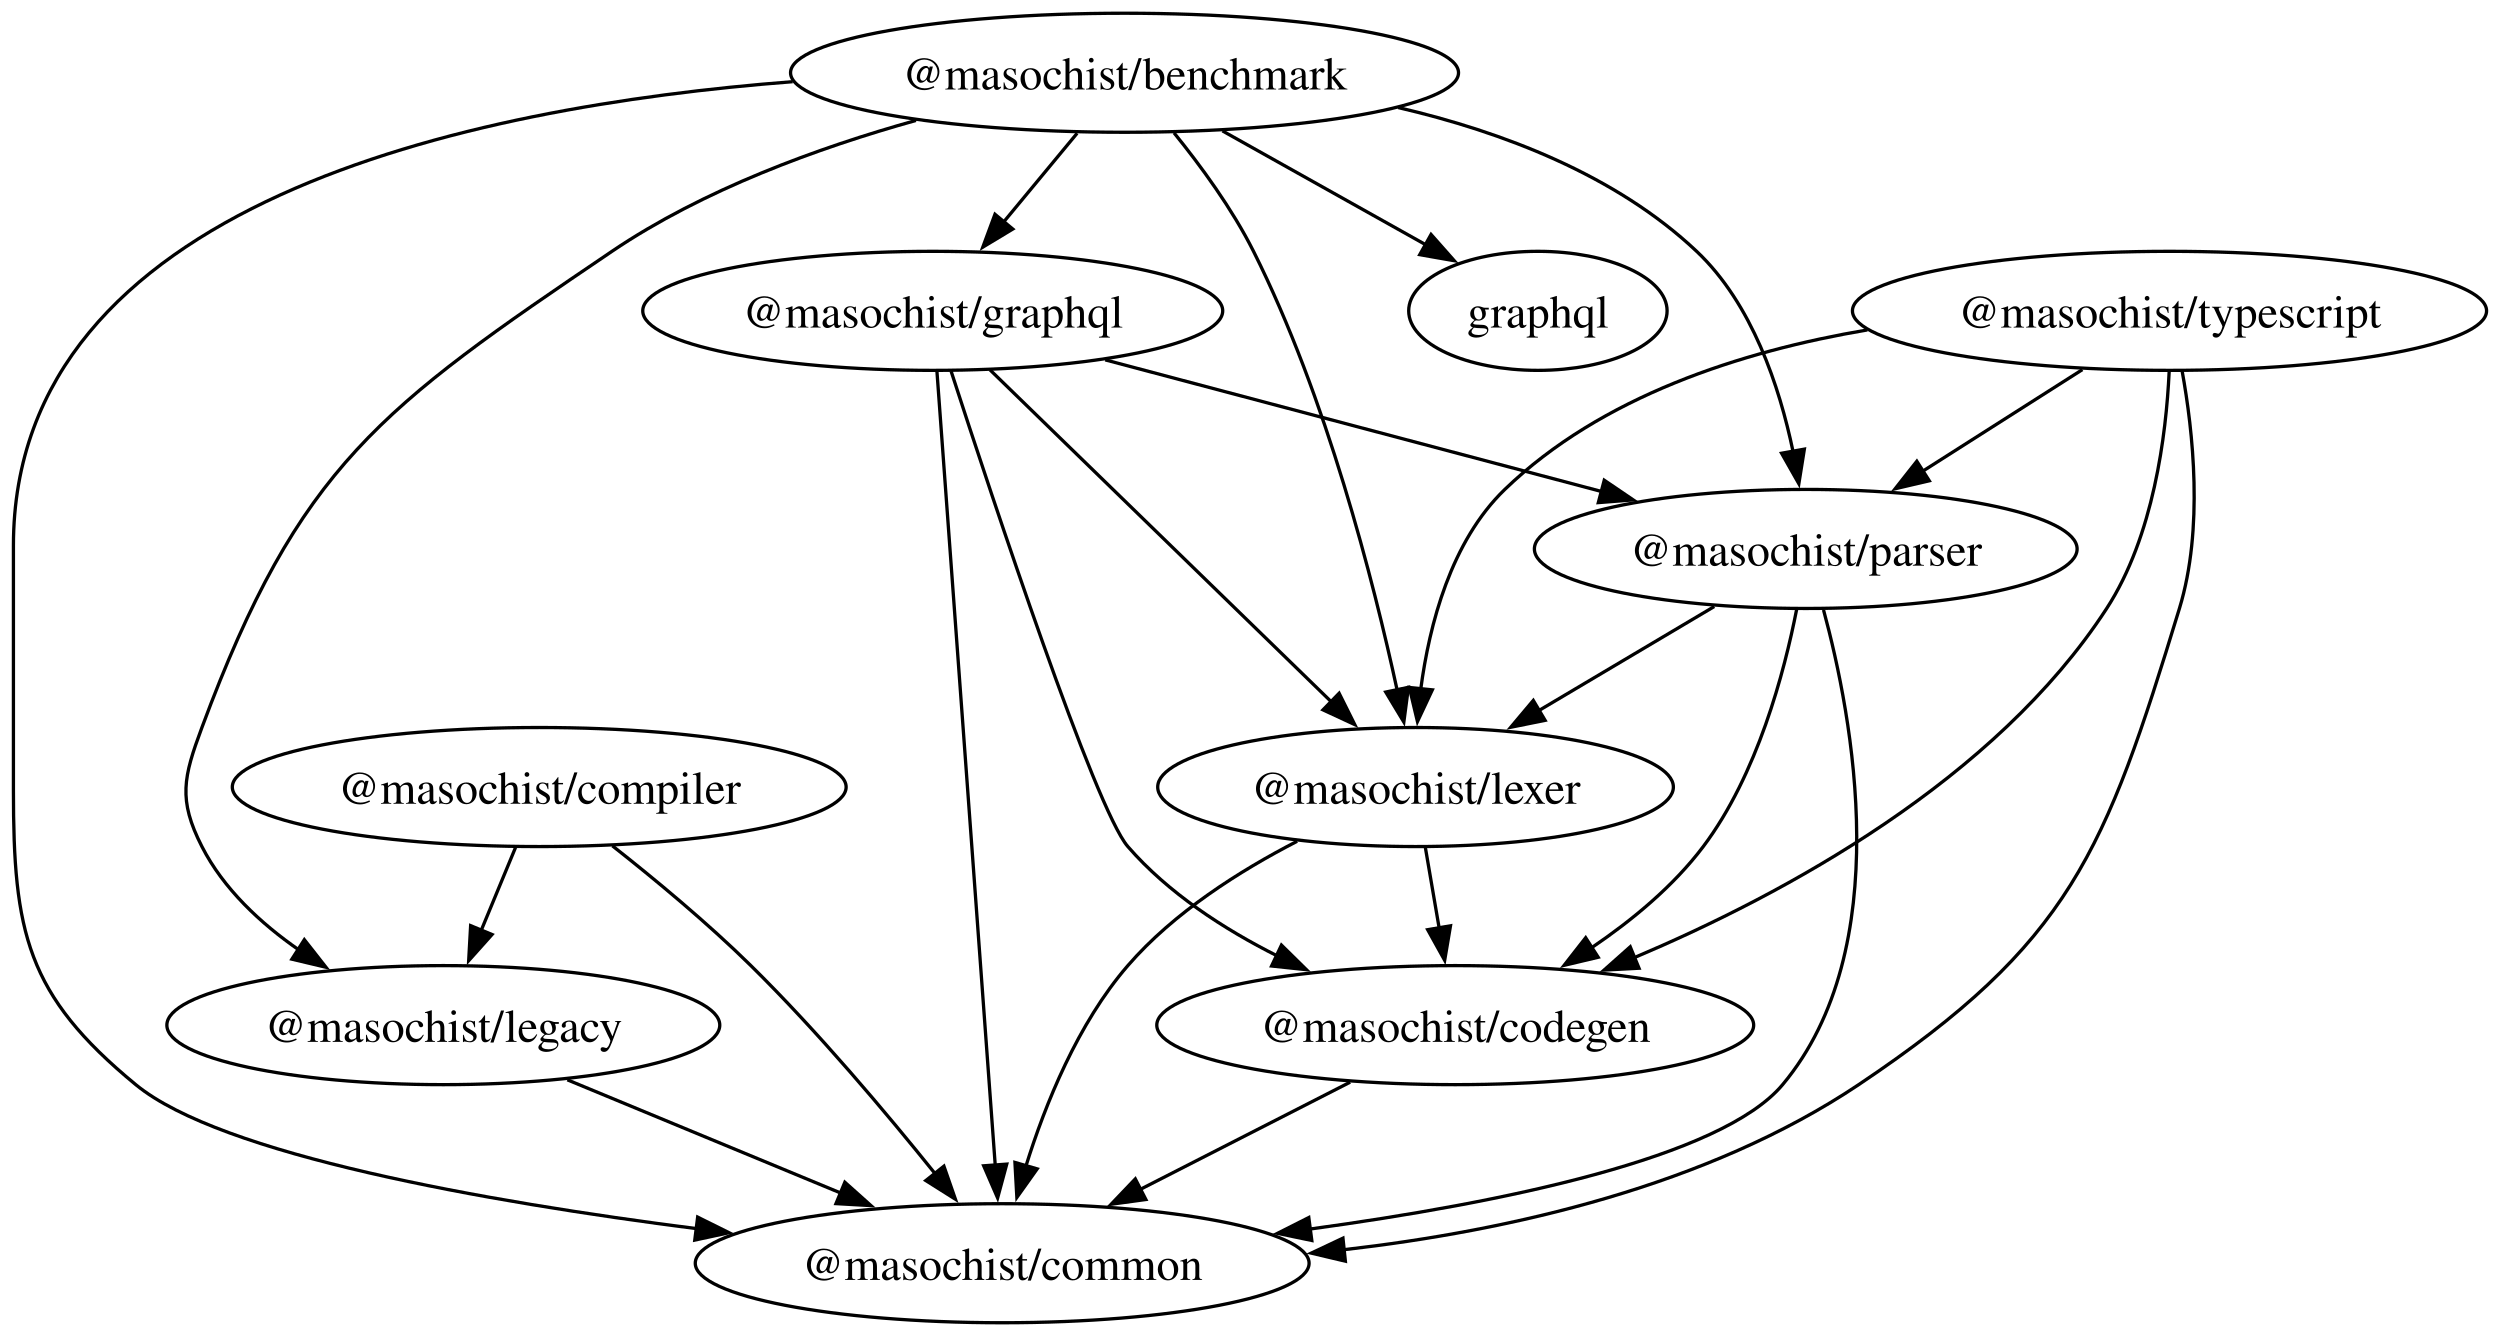
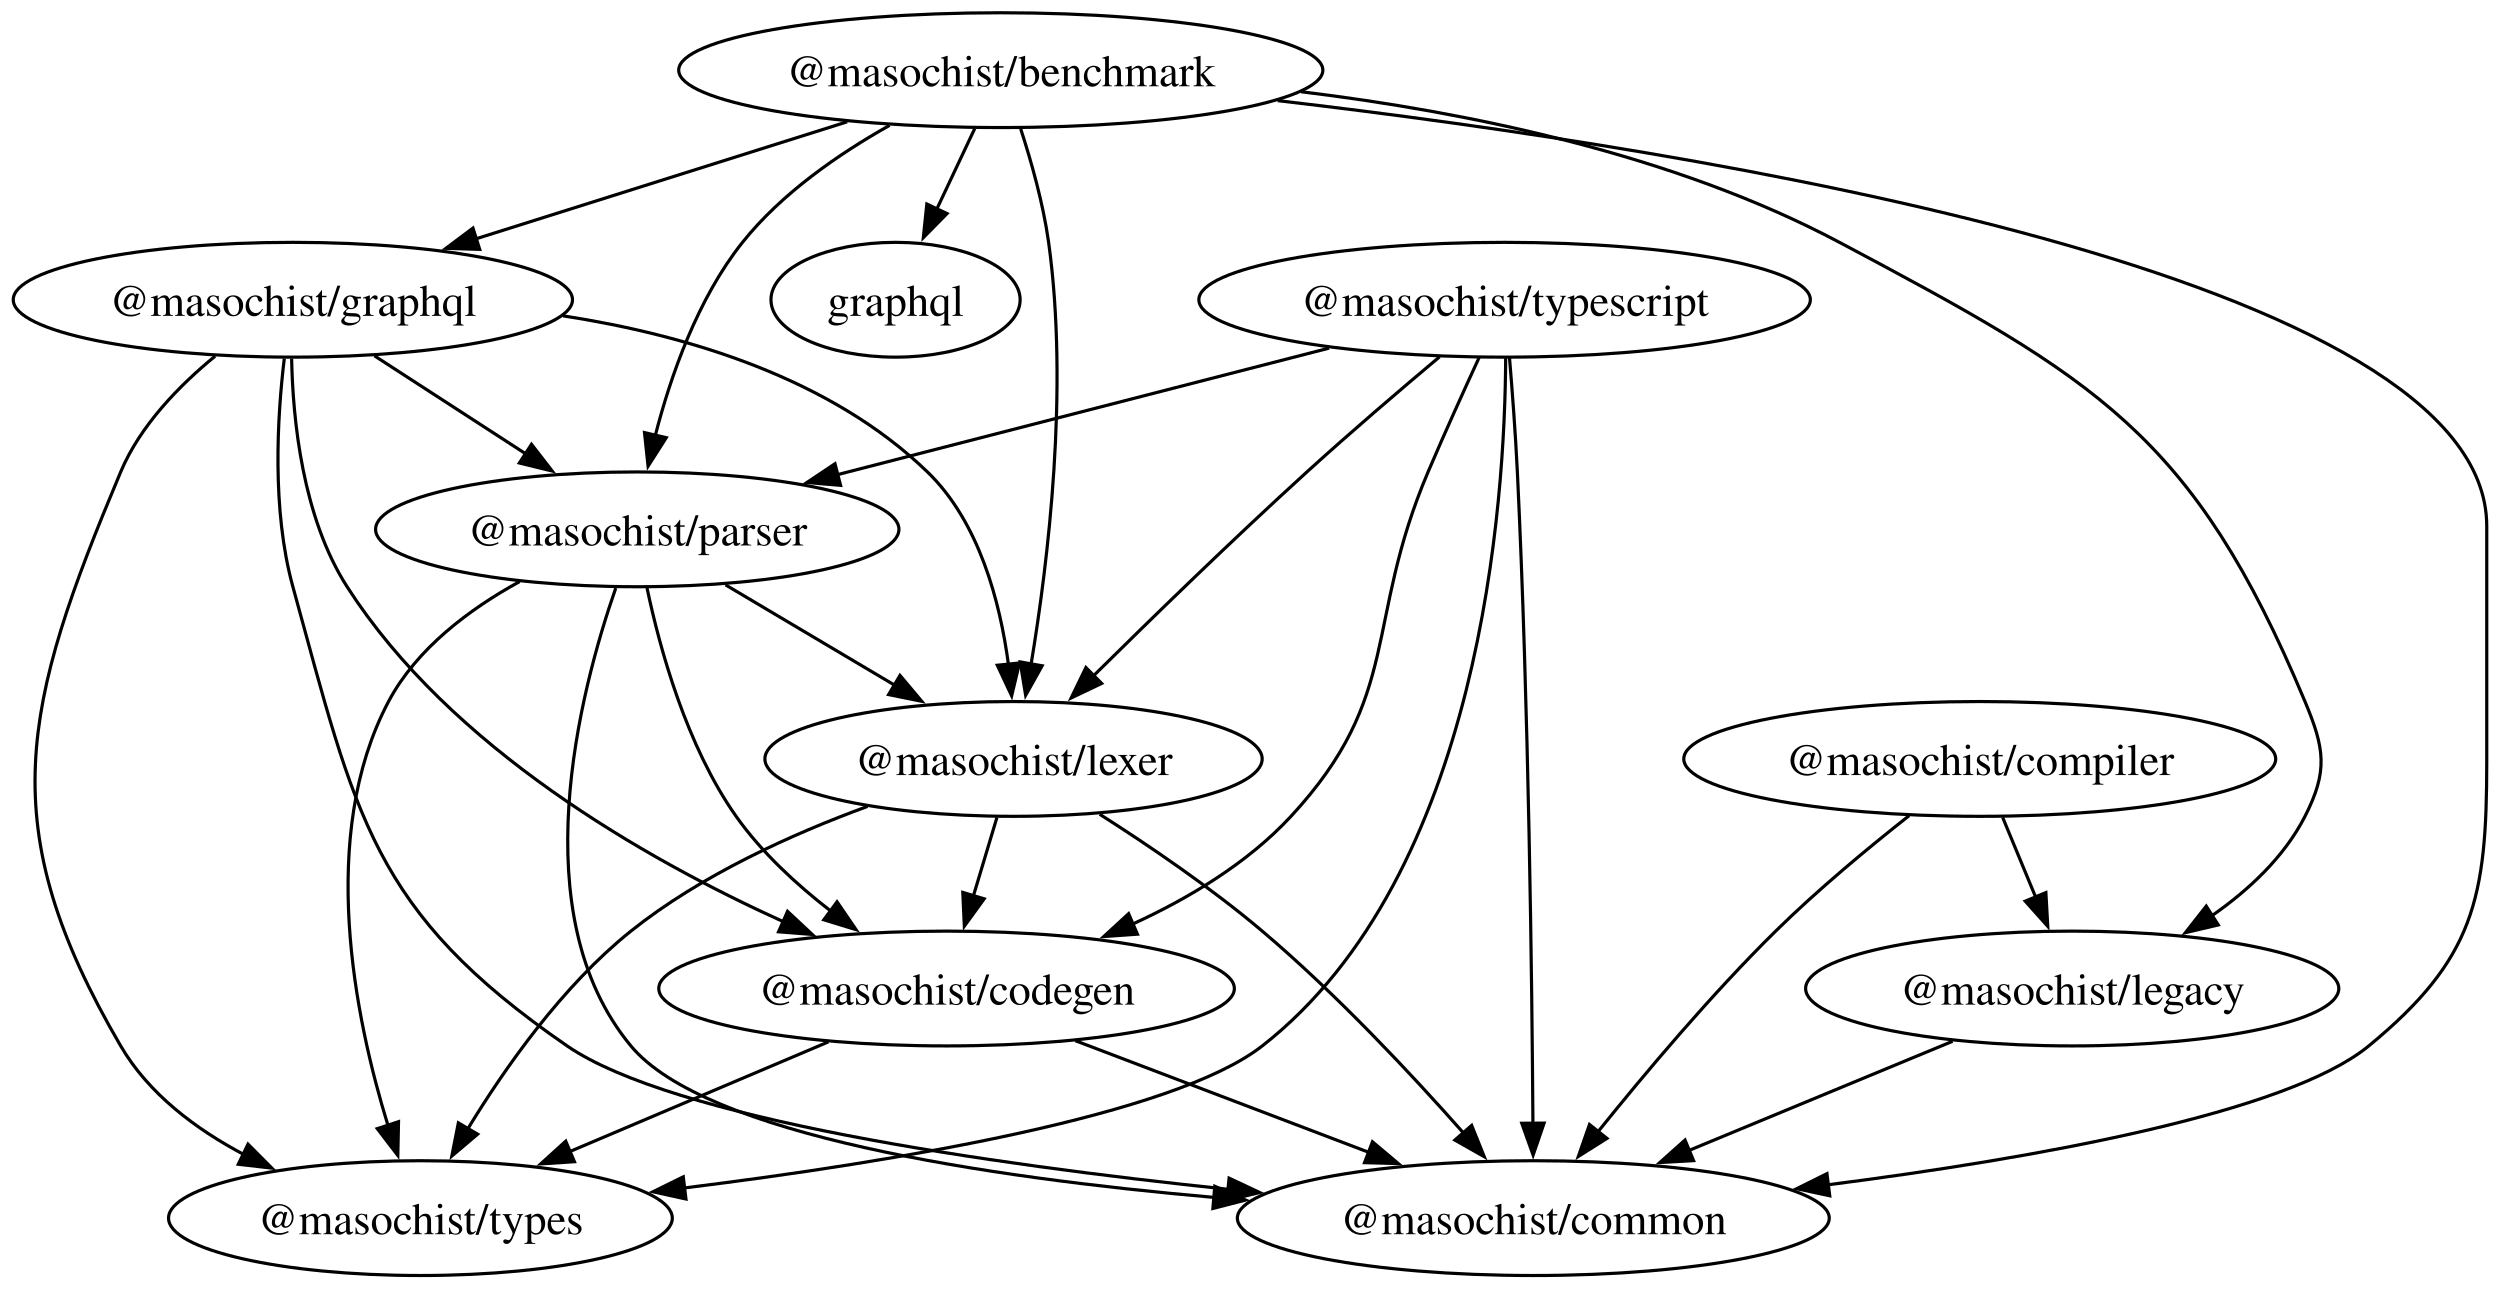
- <svg xmlns="http://www.w3.org/2000/svg" width="756pt" height="404pt" viewBox="0.00 0.00 755.88 404.00">
+ <svg xmlns="http://www.w3.org/2000/svg" width="784pt" height="404pt" viewBox="0.00 0.00 783.69 404.00">
  <g id="graph0" class="graph" transform="scale(1 1) rotate(0) translate(4 400)">
    <g id="node1" class="node">
-       <ellipse fill="none" stroke="black" cx="336" cy="-378" rx="101" ry="18" />
-       <text text-anchor="middle" x="336" y="-372.95" font-family="Times,serif" font-size="14.00">@masochist/benchmark</text>
+       <ellipse fill="none" stroke="black" cx="309.69" cy="-378" rx="101" ry="18" />
+       <text text-anchor="middle" x="309.69" y="-372.95" font-family="Times,serif" font-size="14.00">@masochist/benchmark</text>
    </g>
    <g id="node4" class="node">
-       <ellipse fill="none" stroke="black" cx="278" cy="-306" rx="87.69" ry="18" />
-       <text text-anchor="middle" x="278" y="-300.95" font-family="Times,serif" font-size="14.00">@masochist/graphql</text>
+       <ellipse fill="none" stroke="black" cx="87.69" cy="-306" rx="87.69" ry="18" />
+       <text text-anchor="middle" x="87.69" y="-300.95" font-family="Times,serif" font-size="14.00">@masochist/graphql</text>
    </g>
    <g id="edge2" class="edge">
-       <path fill="none" stroke="black" d="M321.66,-359.7C314.92,-351.56 306.74,-341.69 299.3,-332.7" />
-       <polygon fill="black" stroke="black" points="302.21,-330.74 293.14,-325.27 296.82,-335.2 302.21,-330.74" />
+       <path fill="none" stroke="black" d="M261.52,-361.81C227.31,-351.02 181.23,-336.5 145.11,-325.11" />
+       <polygon fill="black" stroke="black" points="146.28,-321.8 135.69,-322.13 144.17,-328.48 146.28,-321.8" />
    </g>
    <g id="node5" class="node">
-       <ellipse fill="none" stroke="black" cx="130" cy="-90" rx="83.6" ry="18" />
-       <text text-anchor="middle" x="130" y="-84.95" font-family="Times,serif" font-size="14.00">@masochist/legacy</text>
+       <ellipse fill="none" stroke="black" cx="645.69" cy="-90" rx="83.6" ry="18" />
+       <text text-anchor="middle" x="645.69" y="-84.95" font-family="Times,serif" font-size="14.00">@masochist/legacy</text>
    </g>
    <g id="edge3" class="edge">
-       <path fill="none" stroke="black" d="M272.91,-363.58C243.31,-355.31 208.56,-342.64 181,-324 111.04,-276.68 86.39,-259.18 57,-180 51.43,-165 49.73,-158.25 57,-144 63.51,-131.23 74.7,-120.81 86.38,-112.7" />
-       <polygon fill="black" stroke="black" points="87.97,-115.84 94.51,-107.51 84.2,-109.95 87.97,-115.84" />
+       <path fill="none" stroke="black" d="M403.87,-371.23C456.09,-364.87 520.77,-351.61 572.69,-324 653.16,-281.21 683.52,-264.08 718.69,-180 724.86,-165.24 725.96,-158.25 718.69,-144 712.18,-131.23 700.99,-120.81 689.31,-112.7" />
+       <polygon fill="black" stroke="black" points="691.49,-109.95 681.18,-107.51 687.72,-115.84 691.49,-109.95" />
    </g>
    <g id="node6" class="node">
-       <ellipse fill="none" stroke="black" cx="424" cy="-162" rx="77.97" ry="18" />
-       <text text-anchor="middle" x="424" y="-156.95" font-family="Times,serif" font-size="14.00">@masochist/lexer</text>
+       <ellipse fill="none" stroke="black" cx="313.69" cy="-162" rx="77.97" ry="18" />
+       <text text-anchor="middle" x="313.69" y="-156.95" font-family="Times,serif" font-size="14.00">@masochist/lexer</text>
    </g>
    <g id="edge4" class="edge">
-       <path fill="none" stroke="black" d="M350.96,-359.83C359,-349.91 368.55,-336.87 375,-324 397.05,-280.04 411.29,-224.28 418.45,-191.25" />
-       <polygon fill="black" stroke="black" points="421.84,-192.16 420.46,-181.65 414.99,-190.72 421.84,-192.16" />
+       <path fill="none" stroke="black" d="M315.93,-359.59C319.26,-349.37 323.01,-336.12 324.69,-324 331.08,-277.98 324.57,-224.03 319.2,-191.73" />
+       <polygon fill="black" stroke="black" points="322.66,-191.21 317.49,-181.96 315.77,-192.42 322.66,-191.21" />
    </g>
    <g id="node7" class="node">
-       <ellipse fill="none" stroke="black" cx="542" cy="-234" rx="82.06" ry="18" />
-       <text text-anchor="middle" x="542" y="-228.95" font-family="Times,serif" font-size="14.00">@masochist/parser</text>
+       <ellipse fill="none" stroke="black" cx="195.69" cy="-234" rx="82.06" ry="18" />
+       <text text-anchor="middle" x="195.69" y="-228.95" font-family="Times,serif" font-size="14.00">@masochist/parser</text>
    </g>
    <g id="edge5" class="edge">
-       <path fill="none" stroke="black" d="M418.75,-367.48C450.32,-360.11 484.56,-347.07 509,-324 525.77,-308.17 534.07,-283.05 538.14,-263.53" />
-       <polygon fill="black" stroke="black" points="541.58,-264.18 539.91,-253.72 534.69,-262.94 541.58,-264.18" />
+       <path fill="none" stroke="black" d="M274.82,-360.69C258.92,-351.76 240.95,-339.37 228.69,-324 214.63,-306.37 206.17,-282.17 201.35,-263.45" />
+       <polygon fill="black" stroke="black" points="204.78,-262.74 199.08,-253.81 197.96,-264.34 204.78,-262.74" />
    </g>
    <g id="node9" class="node">
-       <ellipse fill="none" stroke="black" cx="299" cy="-18" rx="92.81" ry="18" />
-       <text text-anchor="middle" x="299" y="-12.95" font-family="Times,serif" font-size="14.00">@masochist/common</text>
+       <ellipse fill="none" stroke="black" cx="476.69" cy="-18" rx="92.81" ry="18" />
+       <text text-anchor="middle" x="476.69" y="-12.95" font-family="Times,serif" font-size="14.00">@masochist/common</text>
    </g>
    <g id="edge1" class="edge">
-       <path fill="none" stroke="black" d="M235.64,-375.3C136.64,-367.66 0,-338.38 0,-235 0,-235 0,-235 0,-161 0,-118.16 3.91,-99.21 37,-72 62.75,-50.82 142.14,-36.72 206.83,-28.42" />
-       <polygon fill="black" stroke="black" points="206.91,-31.94 216.4,-27.23 206.04,-25 206.91,-31.94" />
+       <path fill="none" stroke="black" d="M396.52,-368.44C531.34,-352.71 775.69,-313.39 775.69,-235 775.69,-235 775.69,-235 775.69,-161 775.69,-118.16 771.78,-99.21 738.69,-72 712.94,-50.82 633.55,-36.72 568.86,-28.42" />
+       <polygon fill="black" stroke="black" points="569.65,-25 559.29,-27.23 568.78,-31.94 569.65,-25" />
    </g>
    <g id="node10" class="node">
-       <ellipse fill="none" stroke="black" cx="461" cy="-306" rx="39.07" ry="18" />
-       <text text-anchor="middle" x="461" y="-300.95" font-family="Times,serif" font-size="14.00">graphql</text>
+       <ellipse fill="none" stroke="black" cx="276.69" cy="-306" rx="39.07" ry="18" />
+       <text text-anchor="middle" x="276.69" y="-300.95" font-family="Times,serif" font-size="14.00">graphql</text>
    </g>
    <g id="edge6" class="edge">
-       <path fill="none" stroke="black" d="M365.62,-360.41C384.1,-350.06 407.95,-336.71 427.17,-325.94" />
-       <polygon fill="black" stroke="black" points="428.69,-329.1 435.71,-321.16 425.27,-322.99 428.69,-329.1" />
+       <path fill="none" stroke="black" d="M301.53,-359.7C297.94,-352.07 293.62,-342.92 289.61,-334.4" />
+       <polygon fill="black" stroke="black" points="292.83,-333.03 285.4,-325.47 286.5,-336.01 292.83,-333.03" />
    </g>
    <g id="node2" class="node">
-       <ellipse fill="none" stroke="black" cx="436" cy="-90" rx="90.25" ry="18" />
-       <text text-anchor="middle" x="436" y="-84.95" font-family="Times,serif" font-size="14.00">@masochist/codegen</text>
+       <ellipse fill="none" stroke="black" cx="292.69" cy="-90" rx="90.25" ry="18" />
+       <text text-anchor="middle" x="292.69" y="-84.95" font-family="Times,serif" font-size="14.00">@masochist/codegen</text>
    </g>
    <g id="edge7" class="edge">
-       <path fill="none" stroke="black" d="M404.23,-72.76C385.29,-63.09 361.04,-50.7 340.6,-40.25" />
-       <polygon fill="black" stroke="black" points="342.45,-37.27 331.95,-35.84 339.26,-43.5 342.45,-37.27" />
+       <path fill="none" stroke="black" d="M333.07,-73.64C360.2,-63.32 396.2,-49.62 425.36,-38.53" />
+       <polygon fill="black" stroke="black" points="426.25,-41.93 434.35,-35.11 423.76,-35.39 426.25,-41.93" />
+     </g>
+     <g id="node11" class="node">
+       <ellipse fill="none" stroke="black" cx="127.69" cy="-18" rx="78.99" ry="18" />
+       <text text-anchor="middle" x="127.69" y="-12.95" font-family="Times,serif" font-size="14.00">@masochist/types</text>
+     </g>
+     <g id="edge8" class="edge">
+       <path fill="none" stroke="black" d="M255.66,-73.29C231.61,-63.09 200.06,-49.7 174.31,-38.78" />
+       <polygon fill="black" stroke="black" points="175.99,-35.69 165.42,-35.01 173.26,-42.13 175.99,-35.69" />
    </g>
    <g id="node3" class="node">
-       <ellipse fill="none" stroke="black" cx="159" cy="-162" rx="92.81" ry="18" />
-       <text text-anchor="middle" x="159" y="-156.95" font-family="Times,serif" font-size="14.00">@masochist/compiler</text>
+       <ellipse fill="none" stroke="black" cx="616.69" cy="-162" rx="92.81" ry="18" />
+       <text text-anchor="middle" x="616.69" y="-156.95" font-family="Times,serif" font-size="14.00">@masochist/compiler</text>
+     </g>
+     <g id="edge10" class="edge">
+       <path fill="none" stroke="black" d="M623.86,-143.7C626.98,-136.15 630.73,-127.12 634.22,-118.68" />
+       <polygon fill="black" stroke="black" points="637.43,-120.08 638.02,-109.5 630.96,-117.4 637.43,-120.08" />
    </g>
    <g id="edge9" class="edge">
-       <path fill="none" stroke="black" d="M151.83,-143.7C148.71,-136.15 144.96,-127.12 141.47,-118.68" />
-       <polygon fill="black" stroke="black" points="144.73,-117.4 137.67,-109.5 138.26,-120.08 144.73,-117.4" />
+       <path fill="none" stroke="black" d="M594.56,-144.22C581.85,-134.21 565.85,-120.96 552.69,-108 532.47,-88.09 511.7,-63.41 496.99,-45.1" />
+       <polygon fill="black" stroke="black" points="499.79,-43 490.82,-37.35 494.31,-47.35 499.79,-43" />
    </g>
-     <g id="edge8" class="edge">
-       <path fill="none" stroke="black" d="M181.13,-144.22C193.84,-134.21 209.84,-120.96 223,-108 243.22,-88.09 263.99,-63.41 278.7,-45.1" />
-       <polygon fill="black" stroke="black" points="281.38,-47.35 284.86,-37.35 275.9,-43 281.38,-47.35" />
+     <g id="edge11" class="edge">
+       <path fill="none" stroke="black" d="M87.3,-287.54C87.67,-268.51 90.68,-237.85 104.69,-216 137.03,-165.55 197.8,-130.78 241.51,-110.95" />
+       <polygon fill="black" stroke="black" points="242.82,-114.19 250.56,-106.96 240,-107.79 242.82,-114.19" />
    </g>
-     <g id="edge10" class="edge">
-       <path fill="none" stroke="black" d="M283.55,-287.76C296.26,-248.57 327.17,-155.32 337,-144 349.18,-129.98 365.99,-119.06 382.31,-110.87" />
-       <polygon fill="black" stroke="black" points="383.45,-114.2 391,-106.77 380.46,-107.88 383.45,-114.2" />
+     <g id="edge13" class="edge">
+       <path fill="none" stroke="black" d="M172.38,-300.96C211.7,-294.87 256.35,-281.32 286.69,-252 302.94,-236.3 309.49,-211.16 312.09,-191.6" />
+       <polygon fill="black" stroke="black" points="315.56,-192.09 313.1,-181.79 308.6,-191.38 315.56,-192.09" />
+     </g>
+     <g id="edge14" class="edge">
+       <path fill="none" stroke="black" d="M113.28,-288.41C127.54,-279.17 145.49,-267.54 161,-257.49" />
+       <polygon fill="black" stroke="black" points="162.52,-260.67 169.01,-252.29 158.71,-254.8 162.52,-260.67" />
    </g>
    <g id="edge12" class="edge">
-       <path fill="none" stroke="black" d="M295.32,-288.15C320.9,-263.28 368.92,-216.57 398.51,-187.79" />
-       <polygon fill="black" stroke="black" points="400.89,-190.36 405.62,-180.88 396.01,-185.34 400.89,-190.36" />
-     </g>
-     <g id="edge13" class="edge">
-       <path fill="none" stroke="black" d="M330.16,-291.17C373.33,-279.72 434.76,-263.44 480.36,-251.34" />
-       <polygon fill="black" stroke="black" points="481.06,-254.78 489.83,-248.83 479.27,-248.01 481.06,-254.78" />
-     </g>
-     <g id="edge11" class="edge">
-       <path fill="none" stroke="black" d="M279.28,-287.54C282.79,-239.76 292.57,-106.51 296.9,-47.61" />
-       <polygon fill="black" stroke="black" points="300.38,-47.97 297.62,-37.74 293.4,-47.46 300.38,-47.97" />
-     </g>
-     <g id="edge14" class="edge">
-       <path fill="none" stroke="black" d="M167.51,-73.46C191.86,-63.38 223.86,-50.12 250.19,-39.22" />
-       <polygon fill="black" stroke="black" points="251.42,-42.49 259.32,-35.43 248.74,-36.03 251.42,-42.49" />
+       <path fill="none" stroke="black" d="M85,-287.57C82.8,-269.36 81.03,-240.13 87.69,-216 107.51,-144.14 112.28,-114.26 173.69,-72 206.76,-49.24 305.51,-34.93 381.37,-27" />
+       <polygon fill="black" stroke="black" points="381.29,-30.53 390.88,-26.03 380.58,-23.56 381.29,-30.53" />
    </g>
    <g id="edge15" class="edge">
-       <path fill="none" stroke="black" d="M426.97,-143.7C428.23,-136.32 429.74,-127.52 431.16,-119.25" />
-       <polygon fill="black" stroke="black" points="434.57,-120.04 432.81,-109.6 427.67,-118.86 434.57,-120.04" />
+       <path fill="none" stroke="black" d="M63.33,-288.33C52.04,-279.09 39.79,-266.54 33.69,-252 2.73,-178.23 -6.66,-141.08 33.69,-72 42.45,-57 57.19,-45.92 72.43,-37.88" />
+       <polygon fill="black" stroke="black" points="73.62,-41.19 81.1,-33.68 70.57,-34.89 73.62,-41.19" />
    </g>
    <g id="edge16" class="edge">
-       <path fill="none" stroke="black" d="M388.19,-145.6C370.88,-136.69 350.89,-124.05 337,-108 321.88,-90.54 312.04,-66.17 306.17,-47.34" />
-       <polygon fill="black" stroke="black" points="309.58,-46.53 303.44,-37.9 302.86,-48.48 309.58,-46.53" />
+       <path fill="none" stroke="black" d="M608.18,-73.46C583.82,-63.38 551.83,-50.12 525.5,-39.22" />
+       <polygon fill="black" stroke="black" points="526.95,-36.03 516.37,-35.43 524.27,-42.49 526.95,-36.03" />
    </g>
    <g id="edge17" class="edge">
-       <path fill="none" stroke="black" d="M539.26,-215.78C535.52,-196.68 527.34,-165.7 511,-144 501.99,-132.04 489.51,-121.72 477.3,-113.45" />
-       <polygon fill="black" stroke="black" points="479.23,-110.53 468.92,-108.08 475.45,-116.43 479.23,-110.53" />
+       <path fill="none" stroke="black" d="M308.5,-143.7C306.26,-136.24 303.59,-127.32 301.08,-118.97" />
+       <polygon fill="black" stroke="black" points="304.48,-118.13 298.26,-109.55 297.78,-120.14 304.48,-118.13" />
+     </g>
+     <g id="edge18" class="edge">
+       <path fill="none" stroke="black" d="M340.7,-144.66C356.2,-134.79 375.7,-121.54 391.69,-108 414.81,-88.42 438.4,-63.23 454.84,-44.64" />
+       <polygon fill="black" stroke="black" points="457.36,-47.08 461.31,-37.25 452.09,-42.47 457.36,-47.08" />
    </g>
    <g id="edge19" class="edge">
-       <path fill="none" stroke="black" d="M514.33,-216.59C498.5,-207.2 478.43,-195.29 461.23,-185.09" />
-       <polygon fill="black" stroke="black" points="463.18,-182.17 452.79,-180.08 459.61,-188.19 463.18,-182.17" />
+       <path fill="none" stroke="black" d="M267.89,-147.11C244.13,-138.41 215.57,-125.49 193.69,-108 172.29,-90.9 154.28,-65.28 142.5,-45.92" />
+       <polygon fill="black" stroke="black" points="145.63,-44.32 137.54,-37.47 139.59,-47.87 145.63,-44.32" />
    </g>
-     <g id="edge18" class="edge">
-       <path fill="none" stroke="black" d="M547.37,-215.57C556.17,-183.16 569.47,-113.2 535,-72 516.5,-49.88 449.92,-36.24 392.18,-28.35" />
-       <polygon fill="black" stroke="black" points="392.63,-24.88 382.26,-27.04 391.72,-31.82 392.63,-24.88" />
+     <g id="edge20" class="edge">
+       <path fill="none" stroke="black" d="M198.75,-215.62C202.74,-196.65 211.12,-166.06 226.69,-144 234.62,-132.76 245.57,-122.66 256.28,-114.36" />
+       <polygon fill="black" stroke="black" points="258.34,-117.19 264.32,-108.45 254.19,-111.55 258.34,-117.19" />
+     </g>
+     <g id="edge22" class="edge">
+       <path fill="none" stroke="black" d="M223.36,-216.59C239.19,-207.2 259.26,-195.29 276.46,-185.09" />
+       <polygon fill="black" stroke="black" points="278.08,-188.19 284.9,-180.08 274.51,-182.17 278.08,-188.19" />
+     </g>
+     <g id="edge21" class="edge">
+       <path fill="none" stroke="black" d="M188.95,-215.59C177.67,-183.21 159.41,-113.3 193.69,-72 216.87,-44.07 304.83,-30.77 376.61,-24.49" />
+       <polygon fill="black" stroke="black" points="376.8,-27.99 386.47,-23.67 376.21,-21.02 376.8,-27.99" />
+     </g>
+     <g id="edge23" class="edge">
+       <path fill="none" stroke="black" d="M158.79,-217.62C143.14,-209.02 126.5,-196.64 117.69,-180 95.42,-137.94 107.13,-80.76 117.51,-47.08" />
+       <polygon fill="black" stroke="black" points="120.82,-48.24 120.6,-37.65 114.16,-46.06 120.82,-48.24" />
    </g>
    <g id="node8" class="node">
-       <ellipse fill="none" stroke="black" cx="652" cy="-306" rx="95.88" ry="18" />
-       <text text-anchor="middle" x="652" y="-300.95" font-family="Times,serif" font-size="14.00">@masochist/typescript</text>
+       <ellipse fill="none" stroke="black" cx="467.69" cy="-306" rx="95.88" ry="18" />
+       <text text-anchor="middle" x="467.69" y="-300.95" font-family="Times,serif" font-size="14.00">@masochist/typescript</text>
    </g>
-     <g id="edge20" class="edge">
-       <path fill="none" stroke="black" d="M651.89,-287.54C650.99,-268.51 647.2,-237.86 633,-216 599.32,-164.16 535.79,-129.71 489.96,-110.33" />
-       <polygon fill="black" stroke="black" points="491.58,-107.21 481,-106.65 488.92,-113.69 491.58,-107.21" />
+     <g id="edge24" class="edge">
+       <path fill="none" stroke="black" d="M459.71,-287.9C454.94,-277.56 448.83,-264.08 443.69,-252 423.47,-204.46 435.78,-181.92 400.69,-144 387.17,-129.39 368.75,-118.32 350.95,-110.17" />
+       <polygon fill="black" stroke="black" points="352.54,-107.04 341.98,-106.3 349.78,-113.47 352.54,-107.04" />
    </g>
-     <g id="edge22" class="edge">
-       <path fill="none" stroke="black" d="M560.63,-300.23C522.4,-293.76 480.17,-280.11 451,-252 434.73,-236.32 428.18,-211.18 425.58,-191.62" />
-       <polygon fill="black" stroke="black" points="429.08,-191.39 424.58,-181.79 422.12,-192.1 429.08,-191.39" />
+     <g id="edge26" class="edge">
+       <path fill="none" stroke="black" d="M447.31,-288.12C435.08,-277.86 419.31,-264.39 405.69,-252 382.45,-230.86 356.83,-205.93 338.54,-187.85" />
+       <polygon fill="black" stroke="black" points="341.32,-185.68 331.76,-181.12 336.39,-190.65 341.32,-185.68" />
    </g>
-     <g id="edge23" class="edge">
-       <path fill="none" stroke="black" d="M625.65,-288.23C611.12,-278.99 592.9,-267.39 577.17,-257.38" />
-       <polygon fill="black" stroke="black" points="579.35,-254.62 569.03,-252.2 575.59,-260.52 579.35,-254.62" />
+     <g id="edge27" class="edge">
+       <path fill="none" stroke="black" d="M412.65,-290.83C367.95,-279.33 304.92,-263.11 258.3,-251.11" />
+       <polygon fill="black" stroke="black" points="259.45,-247.79 248.89,-248.69 257.7,-254.57 259.45,-247.79" />
    </g>
-     <g id="edge21" class="edge">
-       <path fill="none" stroke="black" d="M655.81,-287.84C659.13,-269.59 662.36,-240.1 655,-216 632.46,-142.2 622.12,-114.93 558,-72 512.35,-41.44 452.76,-27.87 402.26,-22.08" />
-       <polygon fill="black" stroke="black" points="402.78,-18.62 392.47,-21.06 402.05,-25.58 402.78,-18.62" />
+     <g id="edge25" class="edge">
+       <path fill="none" stroke="black" d="M469.22,-287.83C470.09,-277.46 471.11,-263.98 471.69,-252 475.25,-178.46 476.28,-91.74 476.57,-47.74" />
+       <polygon fill="black" stroke="black" points="480.07,-47.79 476.63,-37.77 473.07,-47.75 480.07,-47.79" />
+     </g>
+     <g id="edge28" class="edge">
+       <path fill="none" stroke="black" d="M468.02,-287.67C467.83,-243.4 460.56,-125.88 391.69,-72 363.89,-50.25 277.02,-35.72 210.45,-27.46" />
+       <polygon fill="black" stroke="black" points="210.96,-23.99 200.61,-26.27 210.12,-30.94 210.96,-23.99" />
    </g>
  </g>
</svg>
